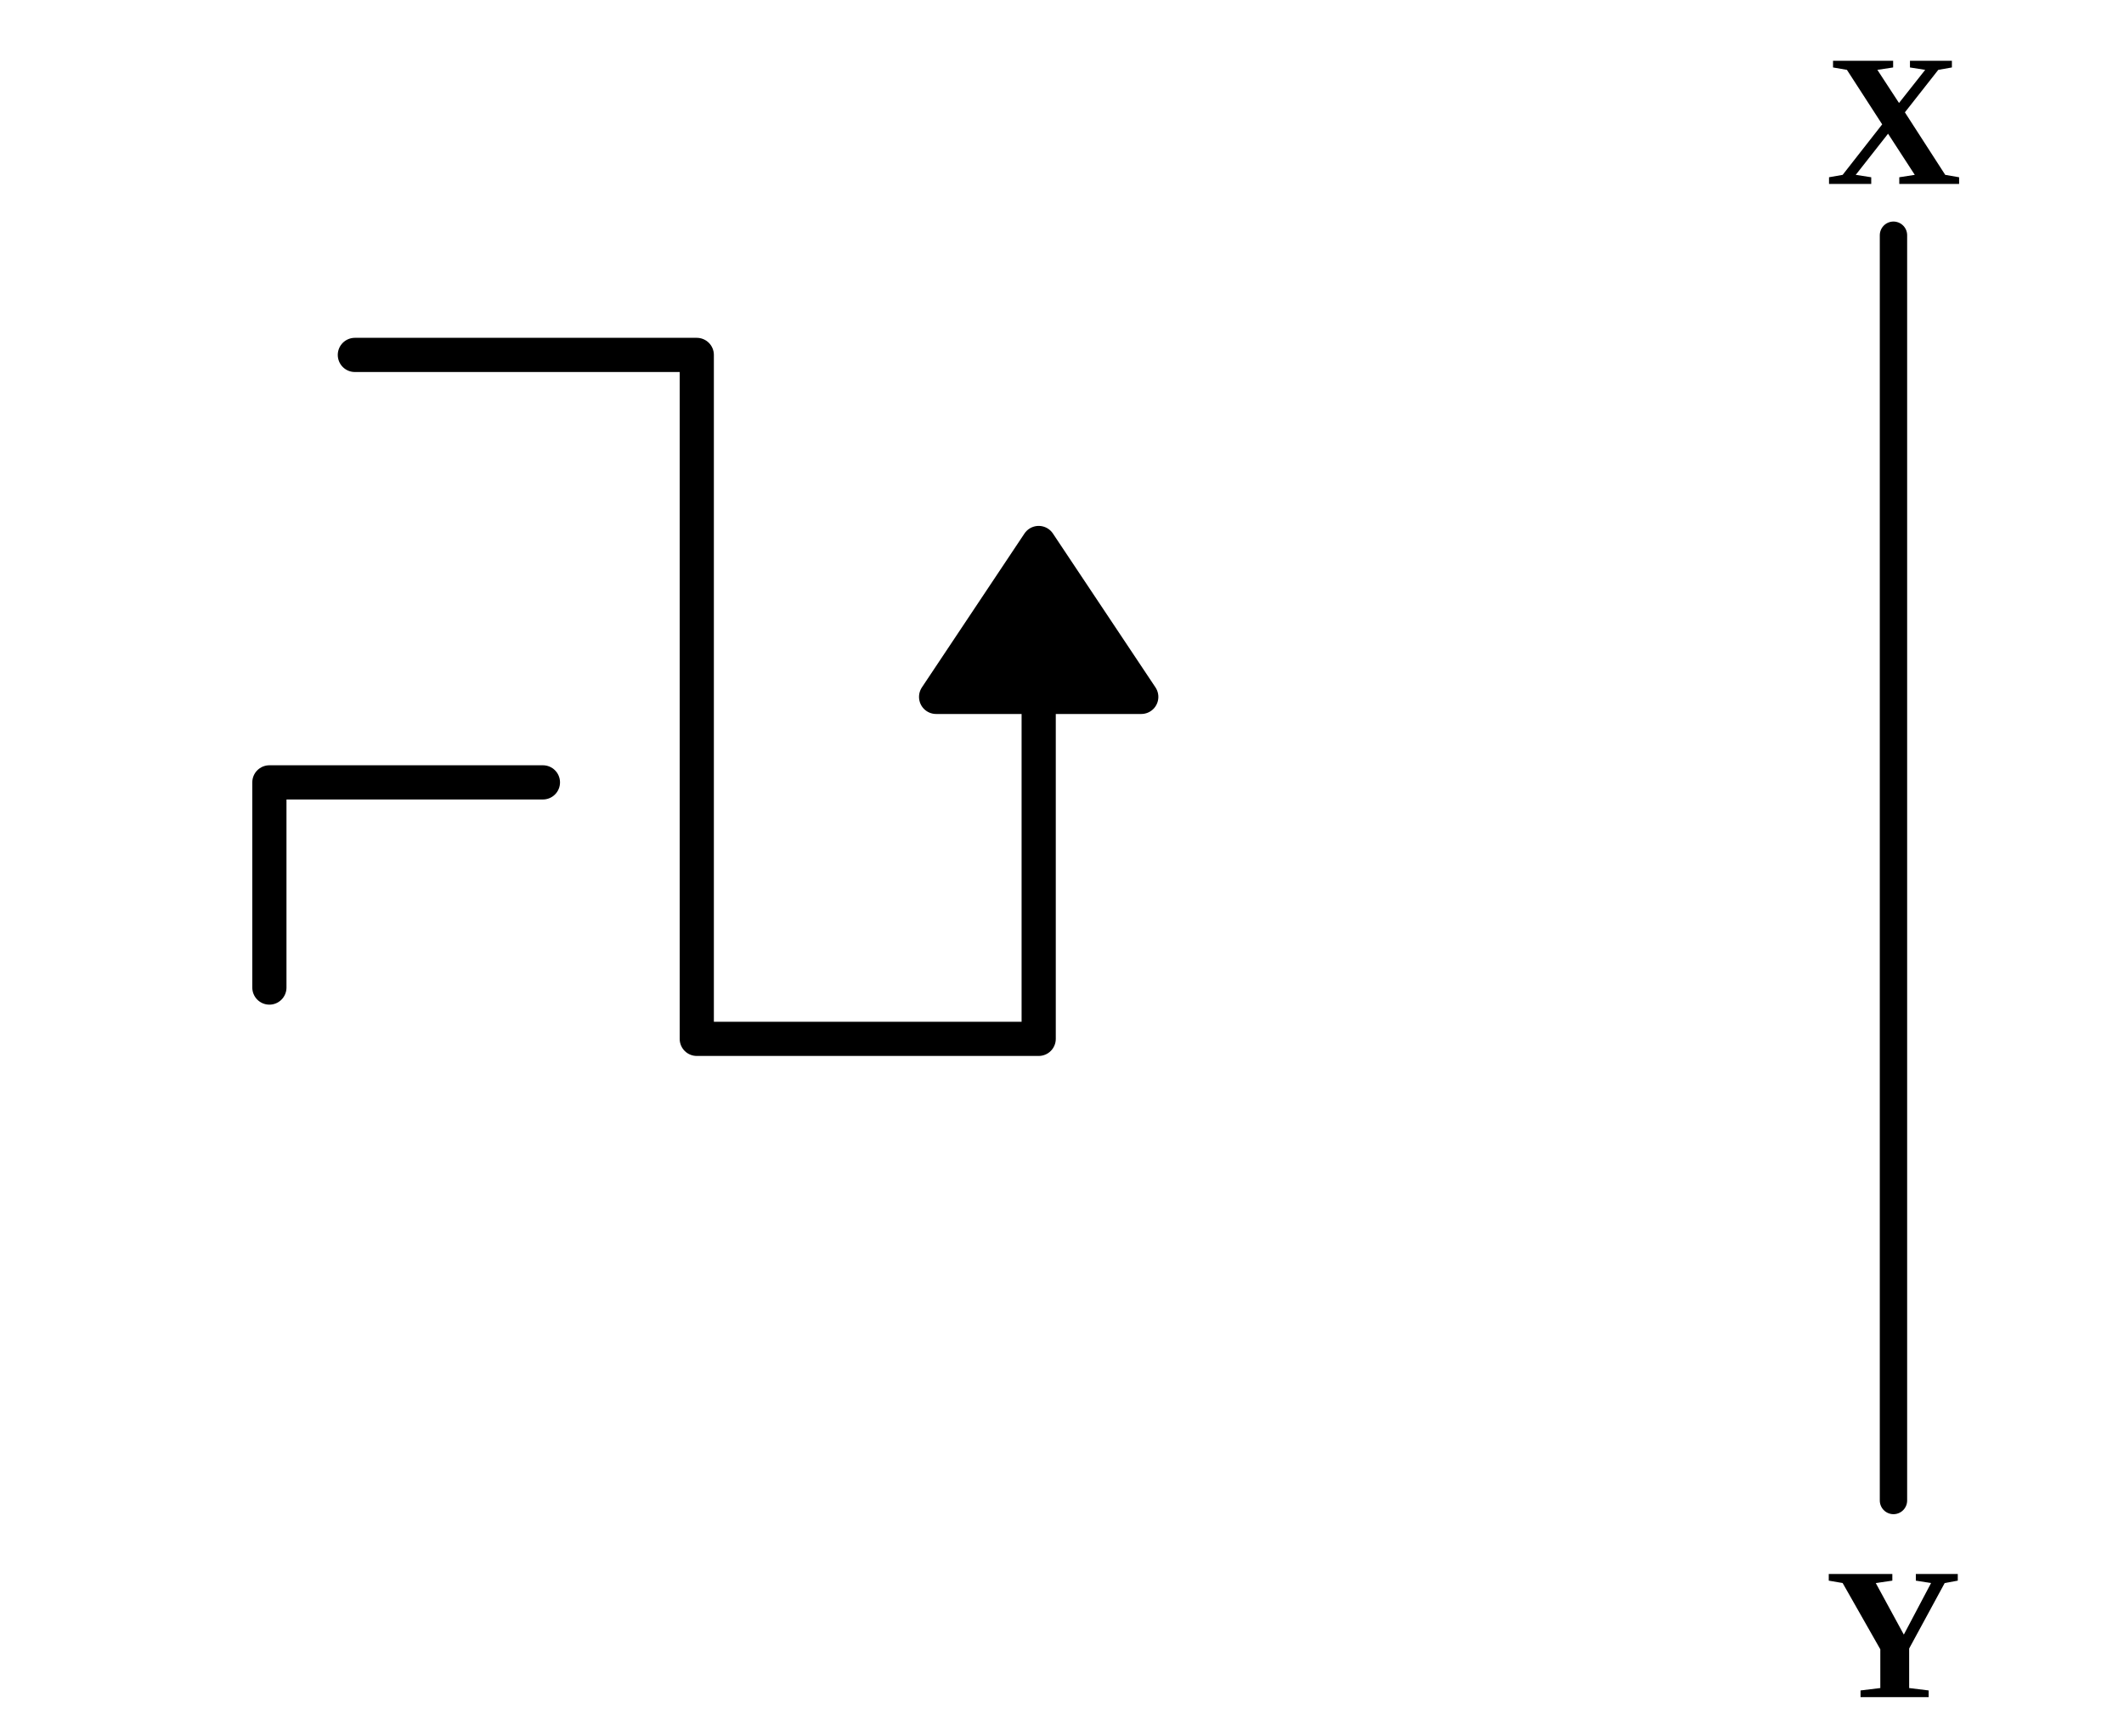
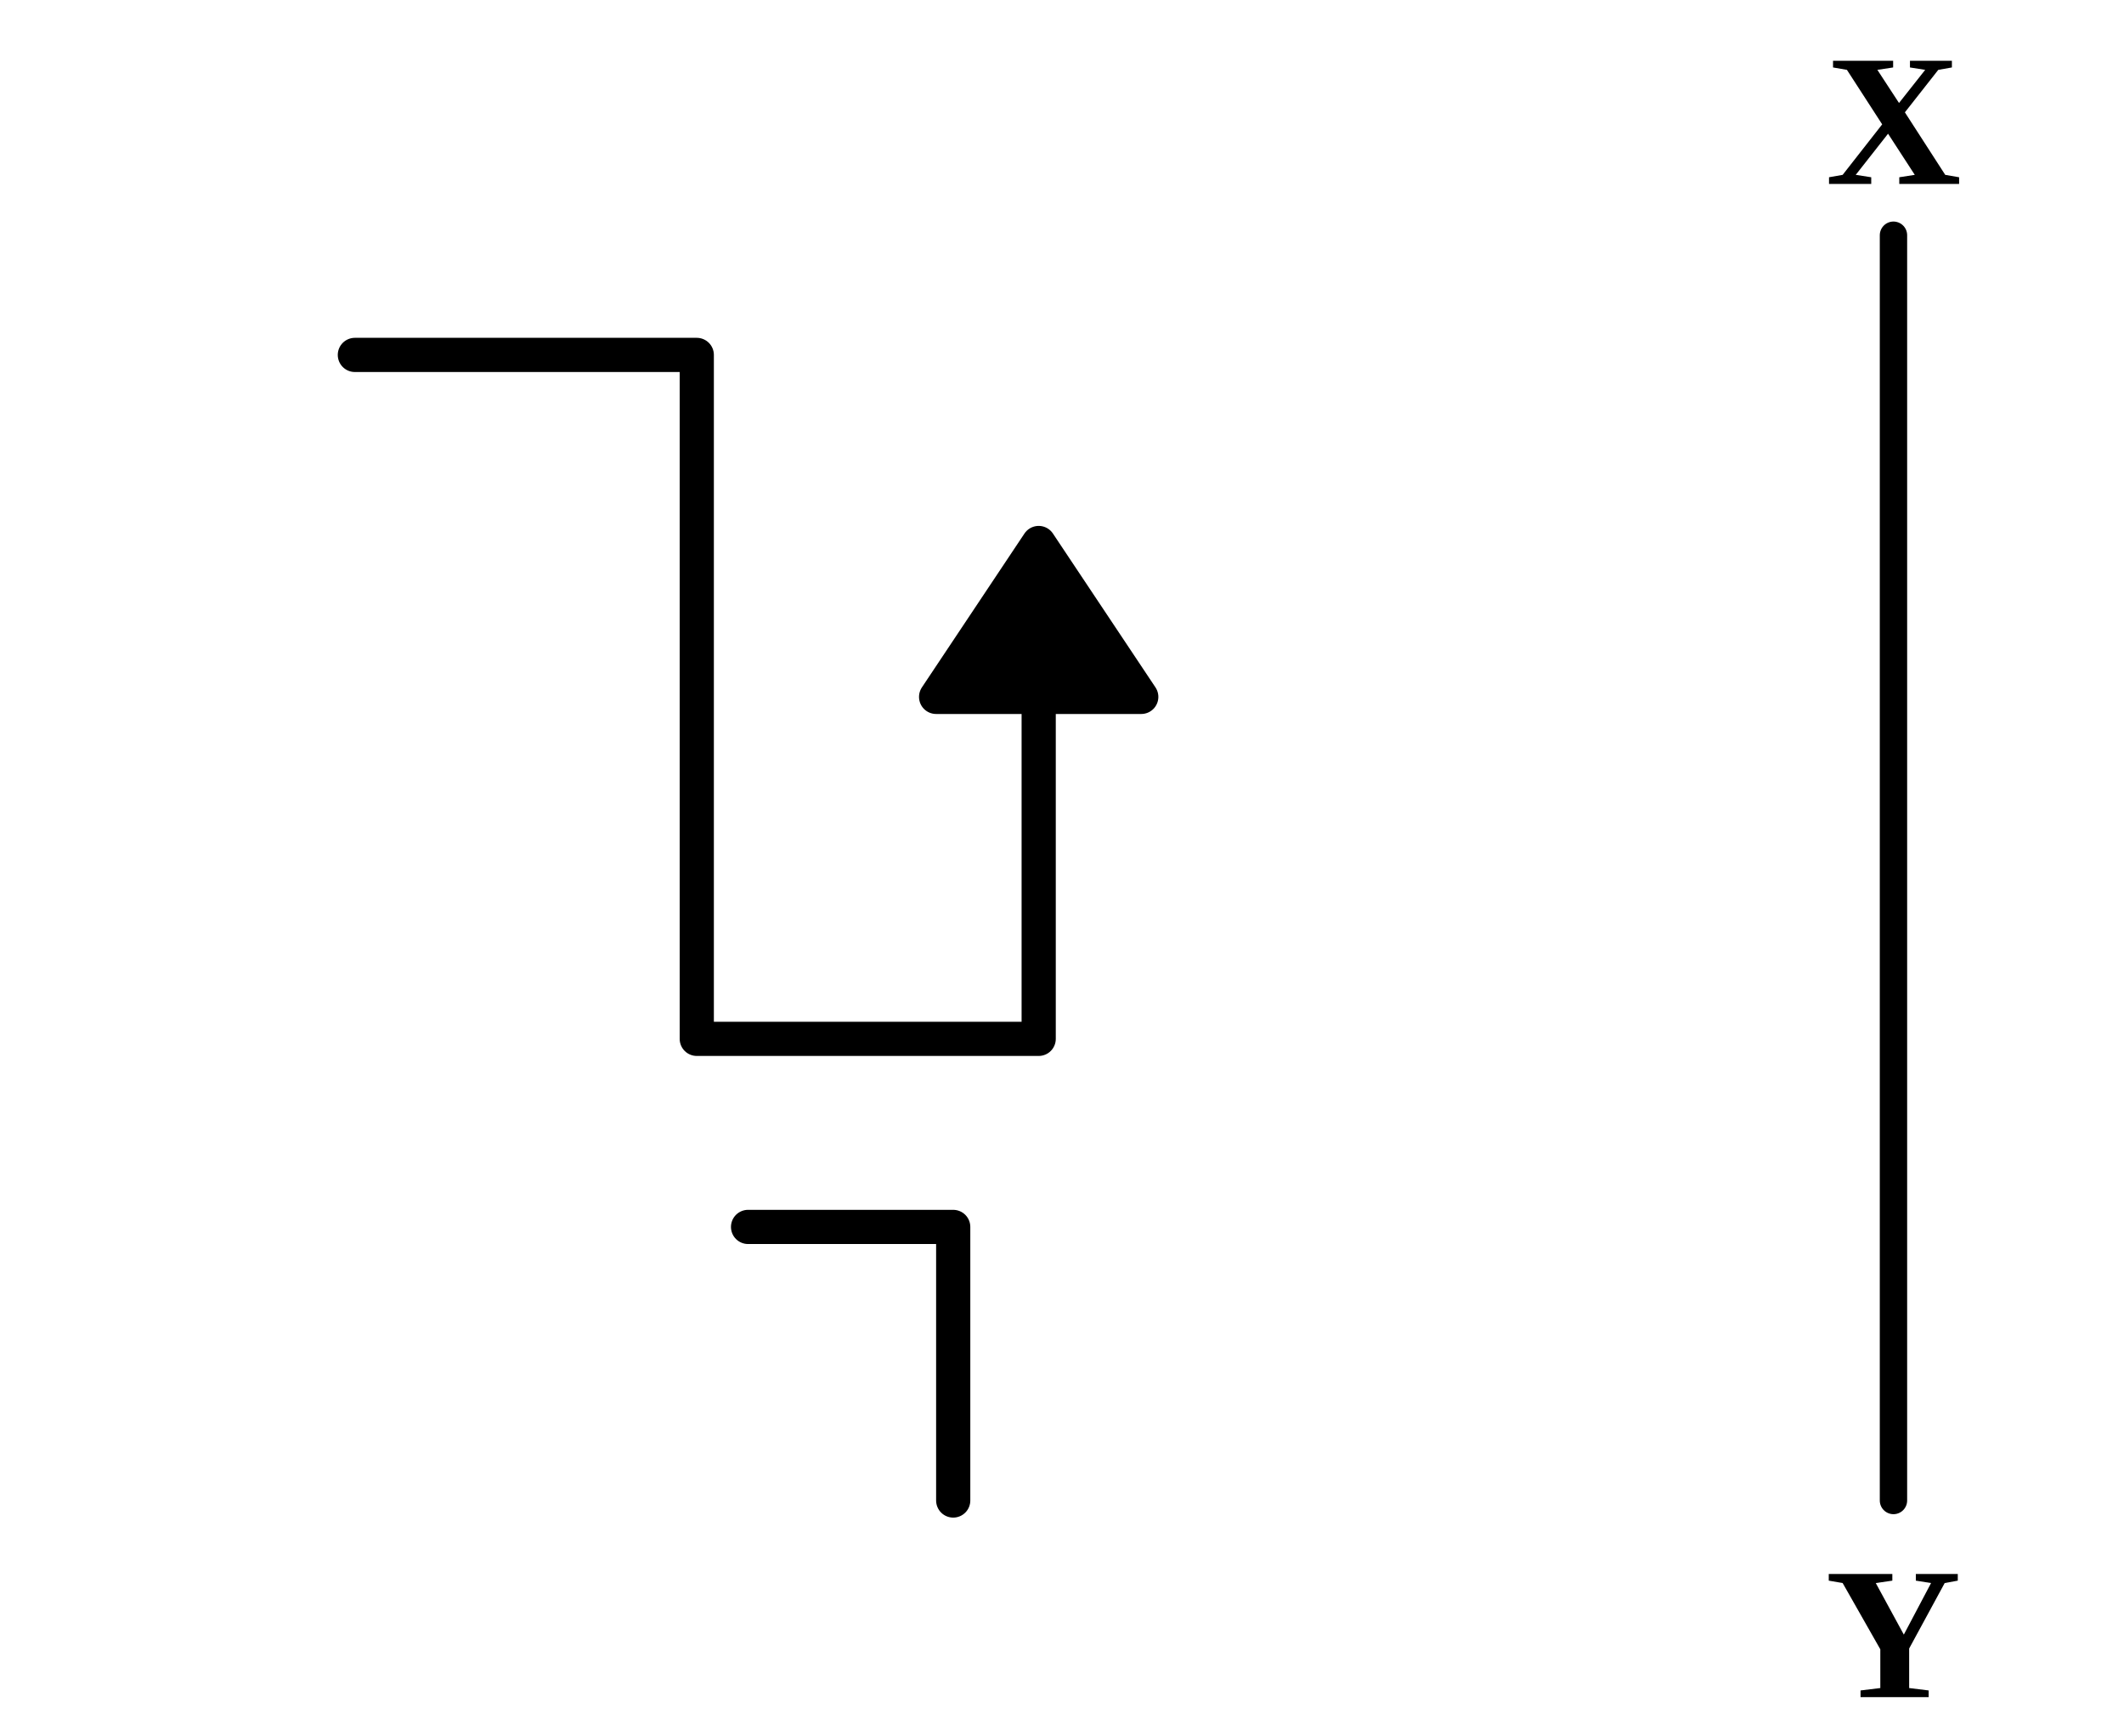
<svg xmlns="http://www.w3.org/2000/svg" width="164" height="134" viewBox="0 0 164 134" fill="none" stroke="#000" stroke-linecap="round" stroke-linejoin="round" font-family="'Times New Roman',Times,serif" font-weight="bold" text-anchor="middle">
  <g transform="translate(1,1) scale(1.32)">
    <path d="M20 20L40 20L40 60L60 60L60 40" fill="none" stroke-width="2" />
    <path d="M60 31L66 40L54 40Z" fill="#000" stroke-width="2" />
-     <path d="M31 45L15 45L15 57" fill="none" stroke-width="2" />
+     <path d="M55 87L55 71L43 71" fill="none" stroke-width="2" />
    <path d="M110 13L110 87" fill="none" stroke-width="1.6" />
    <text x="110" y="10" font-size="11" stroke="none" fill="#000">X</text>
    <text x="110" y="98.5" font-size="11" stroke="none" fill="#000">Y</text>
  </g>
</svg>
